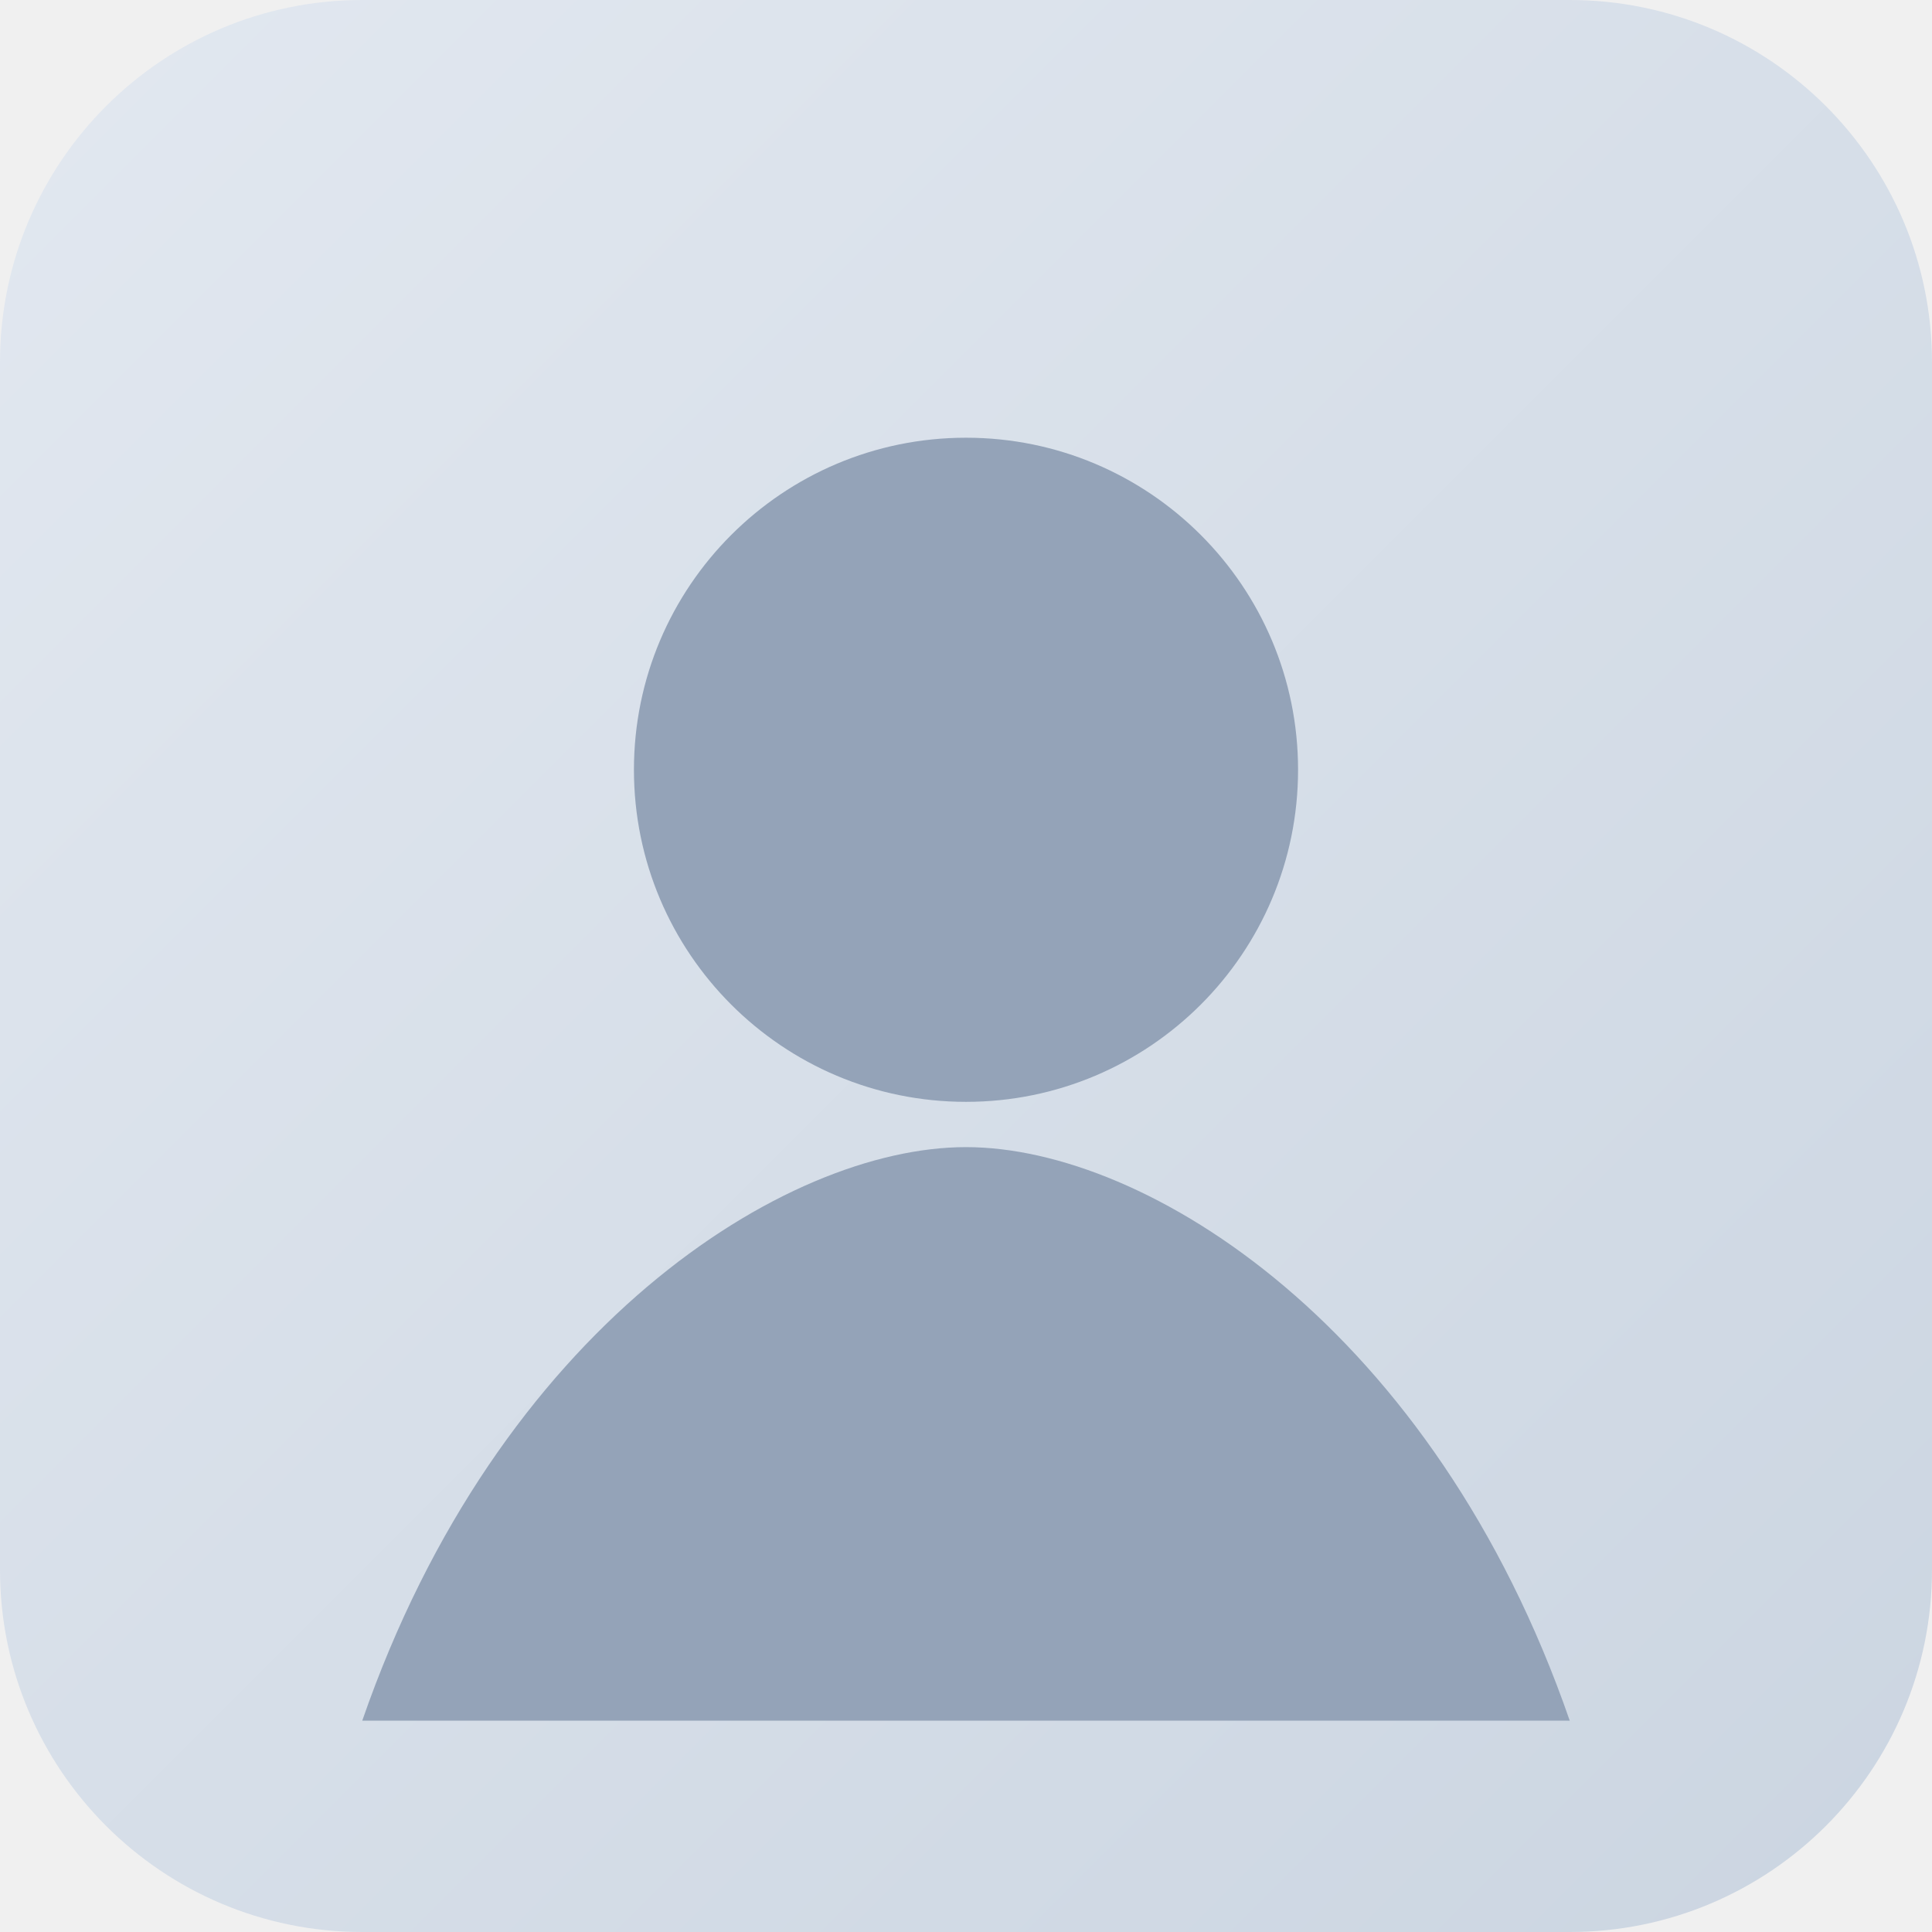
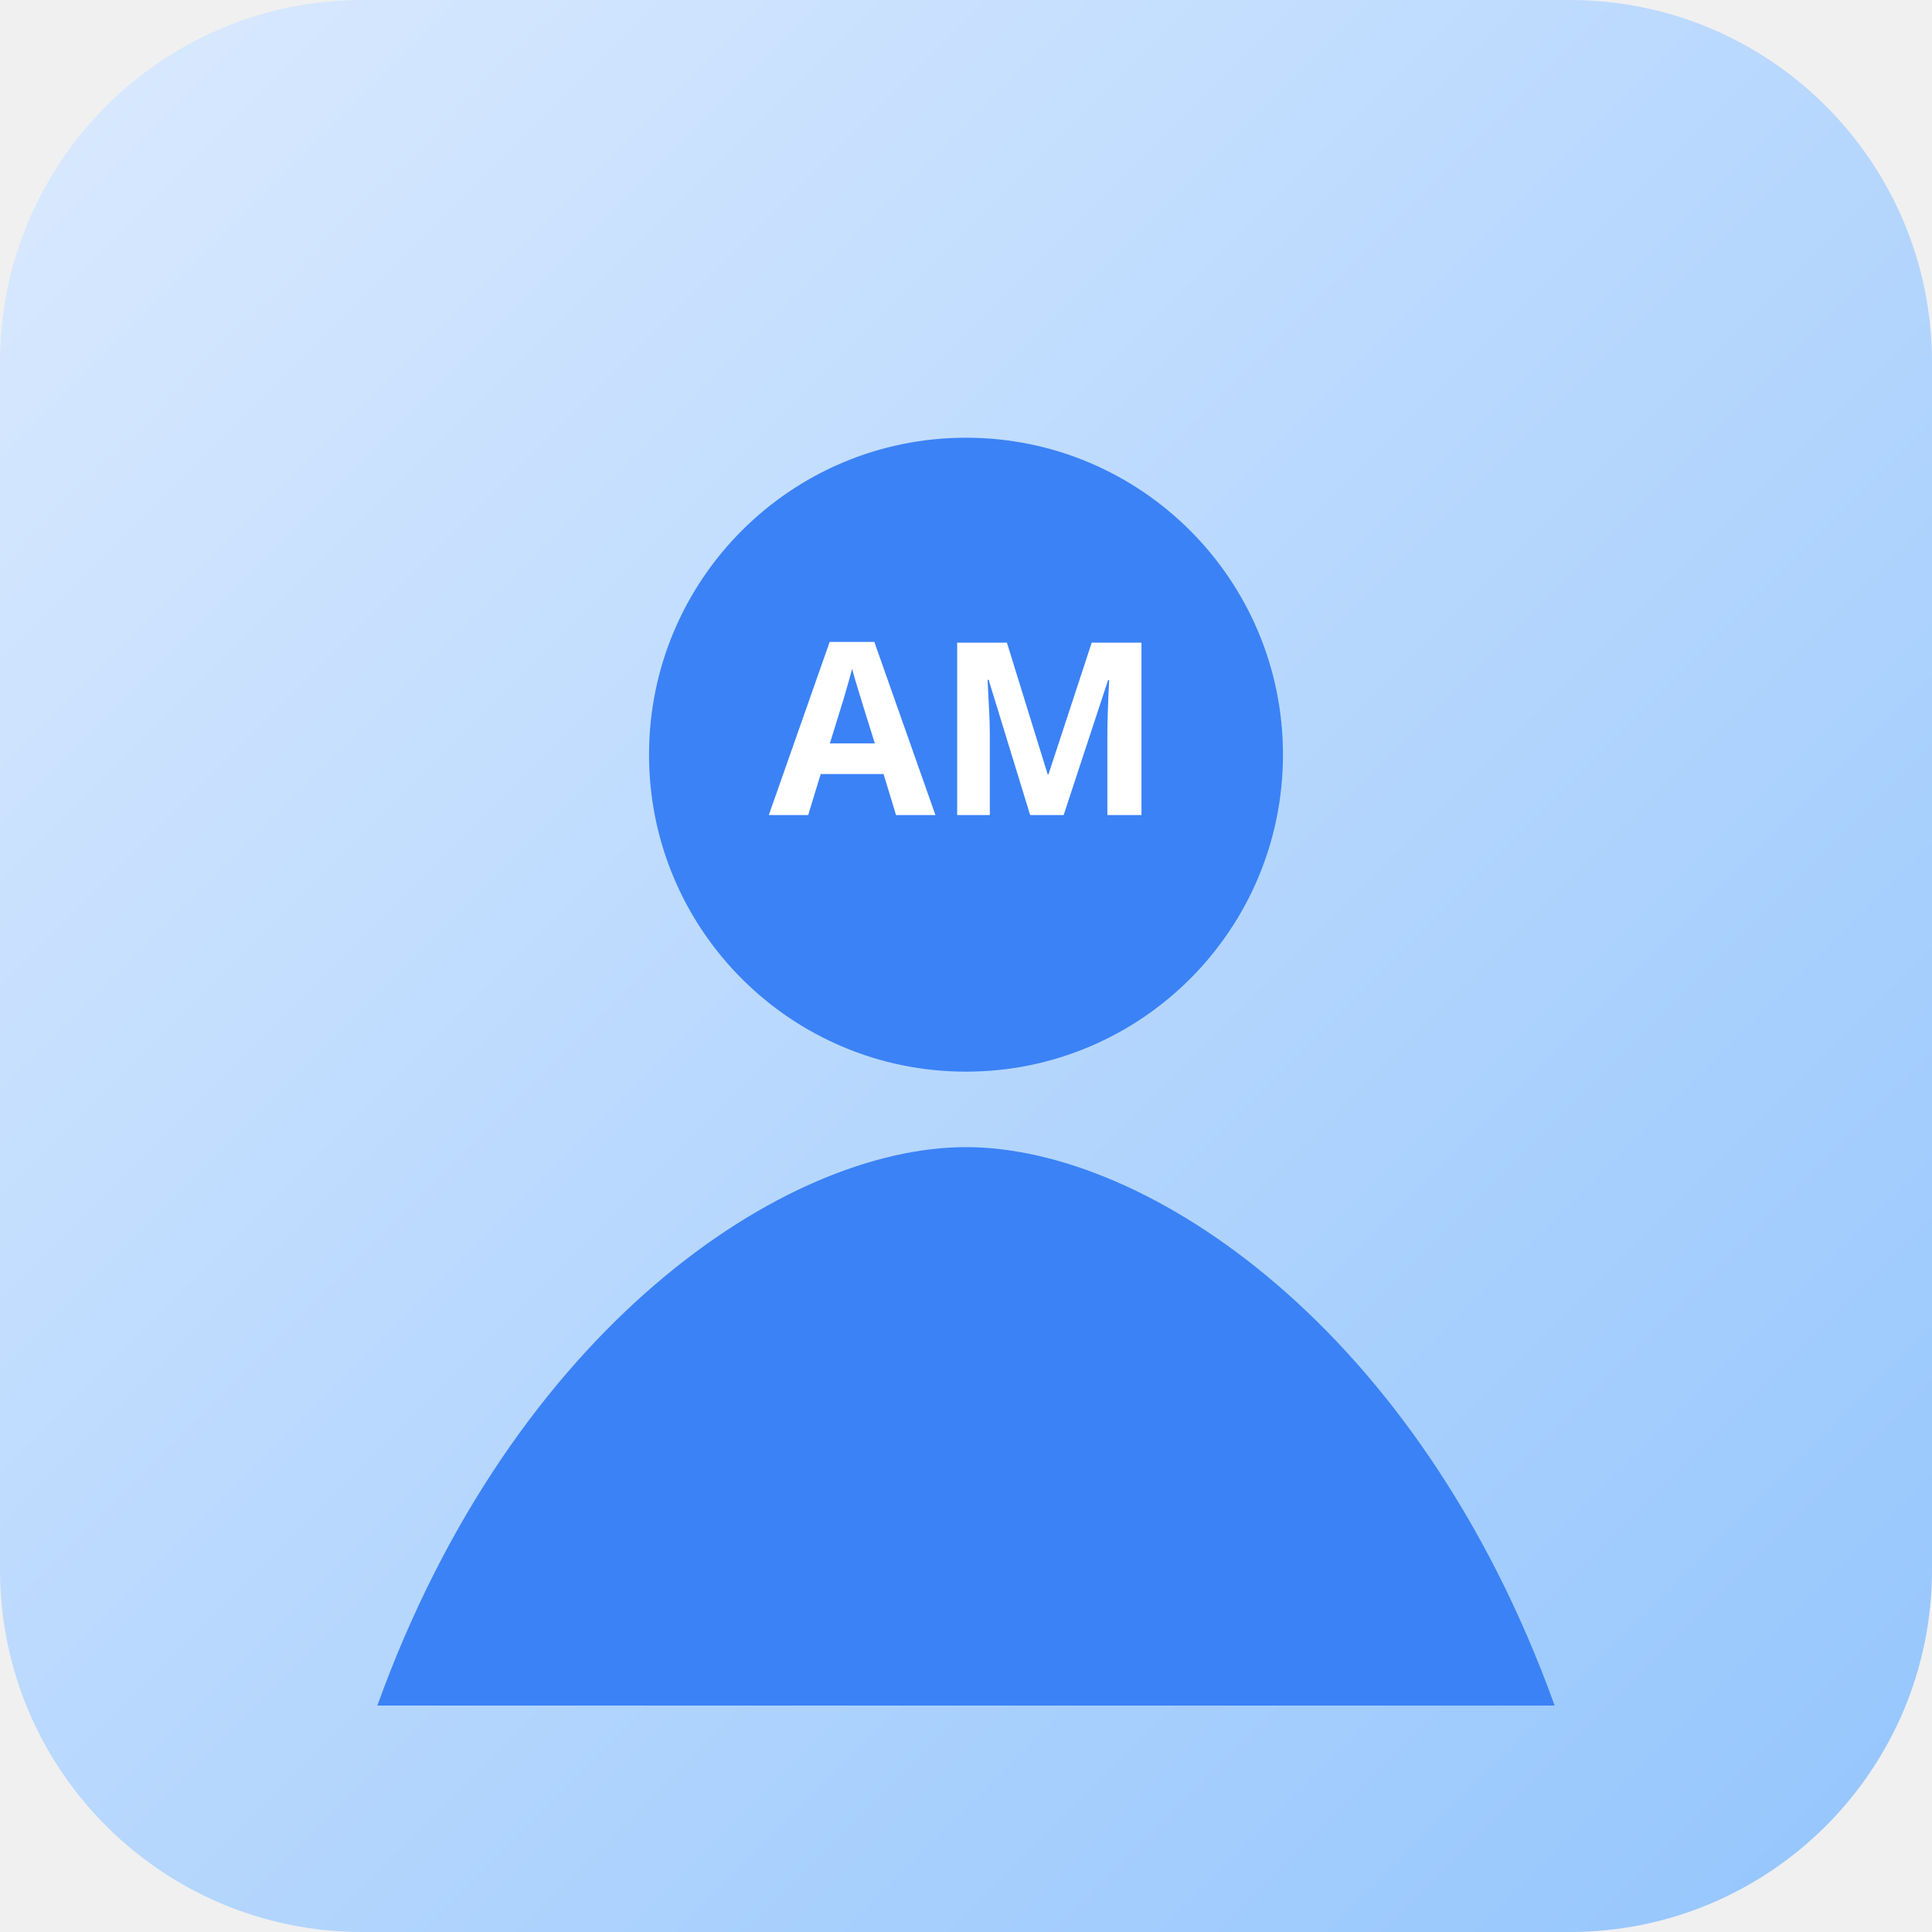
<svg xmlns="http://www.w3.org/2000/svg" width="256" height="256" viewBox="0 0 256 256">
  <defs>
    <linearGradient id="g" x1="0" y1="0" x2="1" y2="1">
-       <stop offset="0" stop-color="#e2e8f0" />
-       <stop offset="1" stop-color="#cbd5e1" />
+       <stop offset="0" stop-color="#dbeafe" />
+       <stop offset="1" stop-color="#93c5fd" />
    </linearGradient>
  </defs>
  <rect width="256" height="256" rx="48" fill="url(#g)" />
-   <circle cx="128" cy="102" r="44" fill="#94a3b8" />
-   <path d="M48 228c18-52 56-76 80-76s62 24 80 76" fill="#94a3b8" />
+   <circle cx="128" cy="100" r="42" fill="#3b82f6" />
+   <path d="M50 226c18-50 54-74 78-74s60 24 78 74" fill="#3b82f6" />
+   <text x="128" y="108" text-anchor="middle" fill="white" font-size="32" font-family="system-ui" font-weight="600">AM</text>
</svg>
